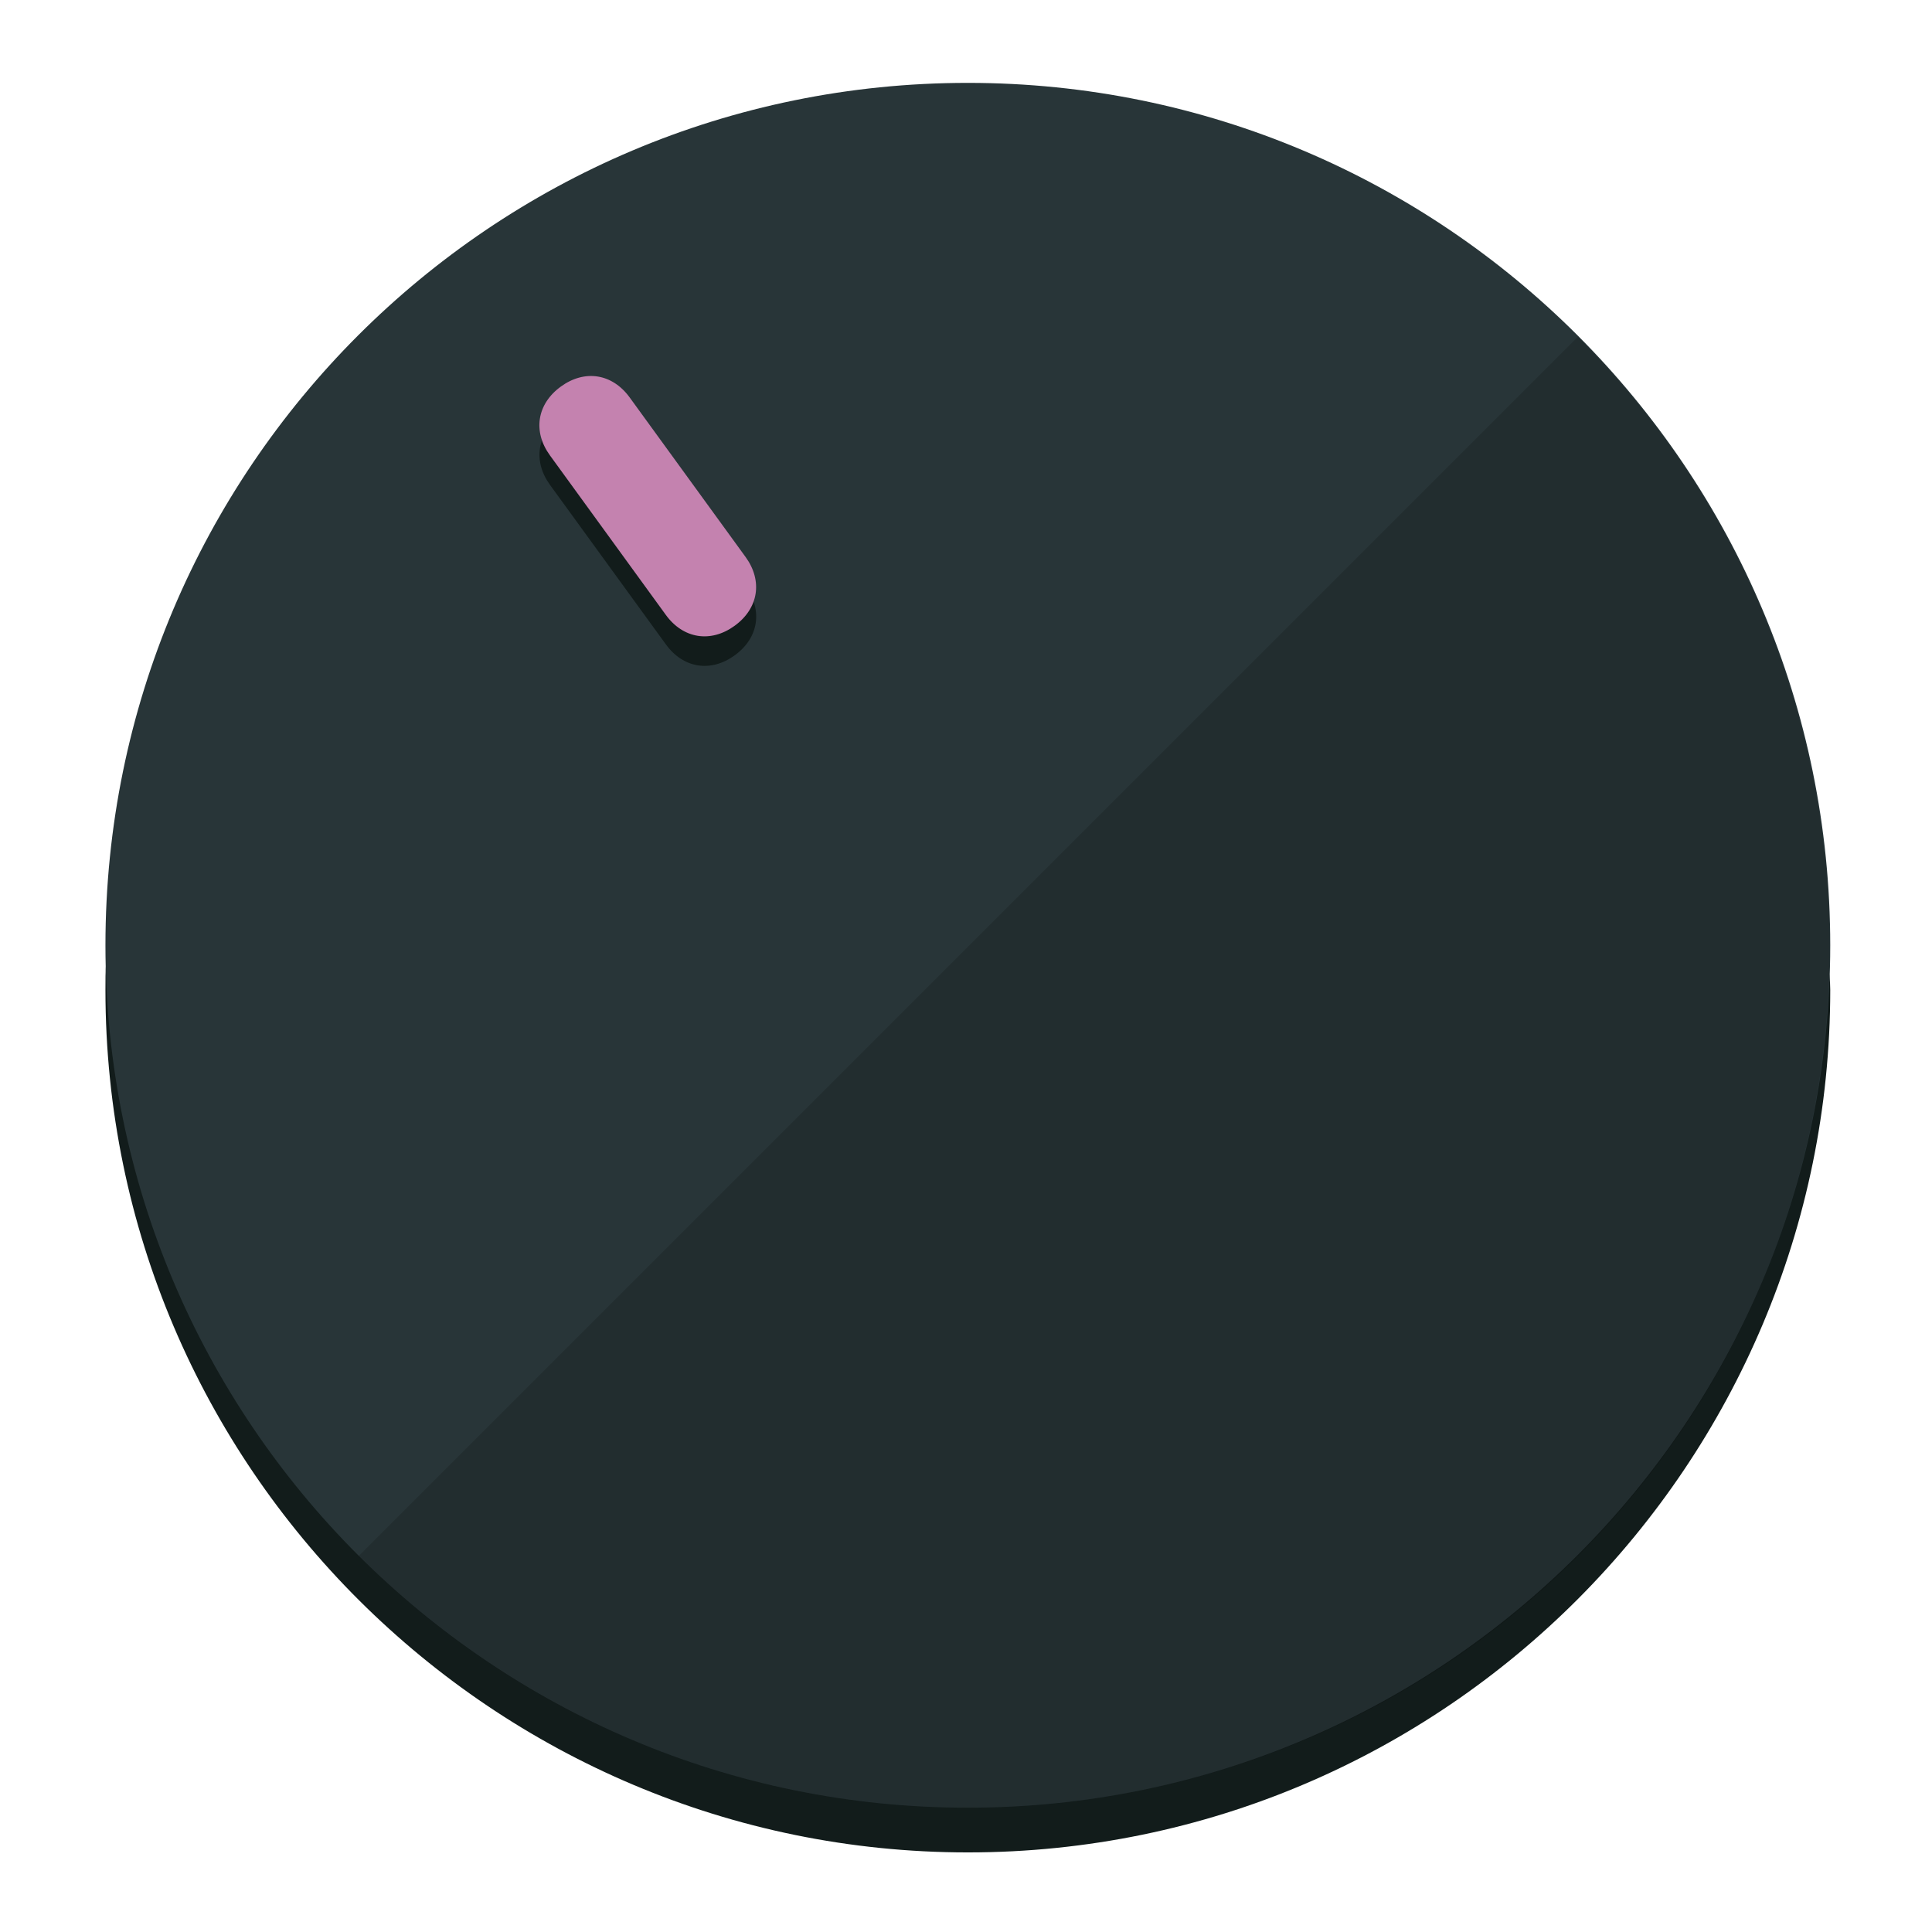
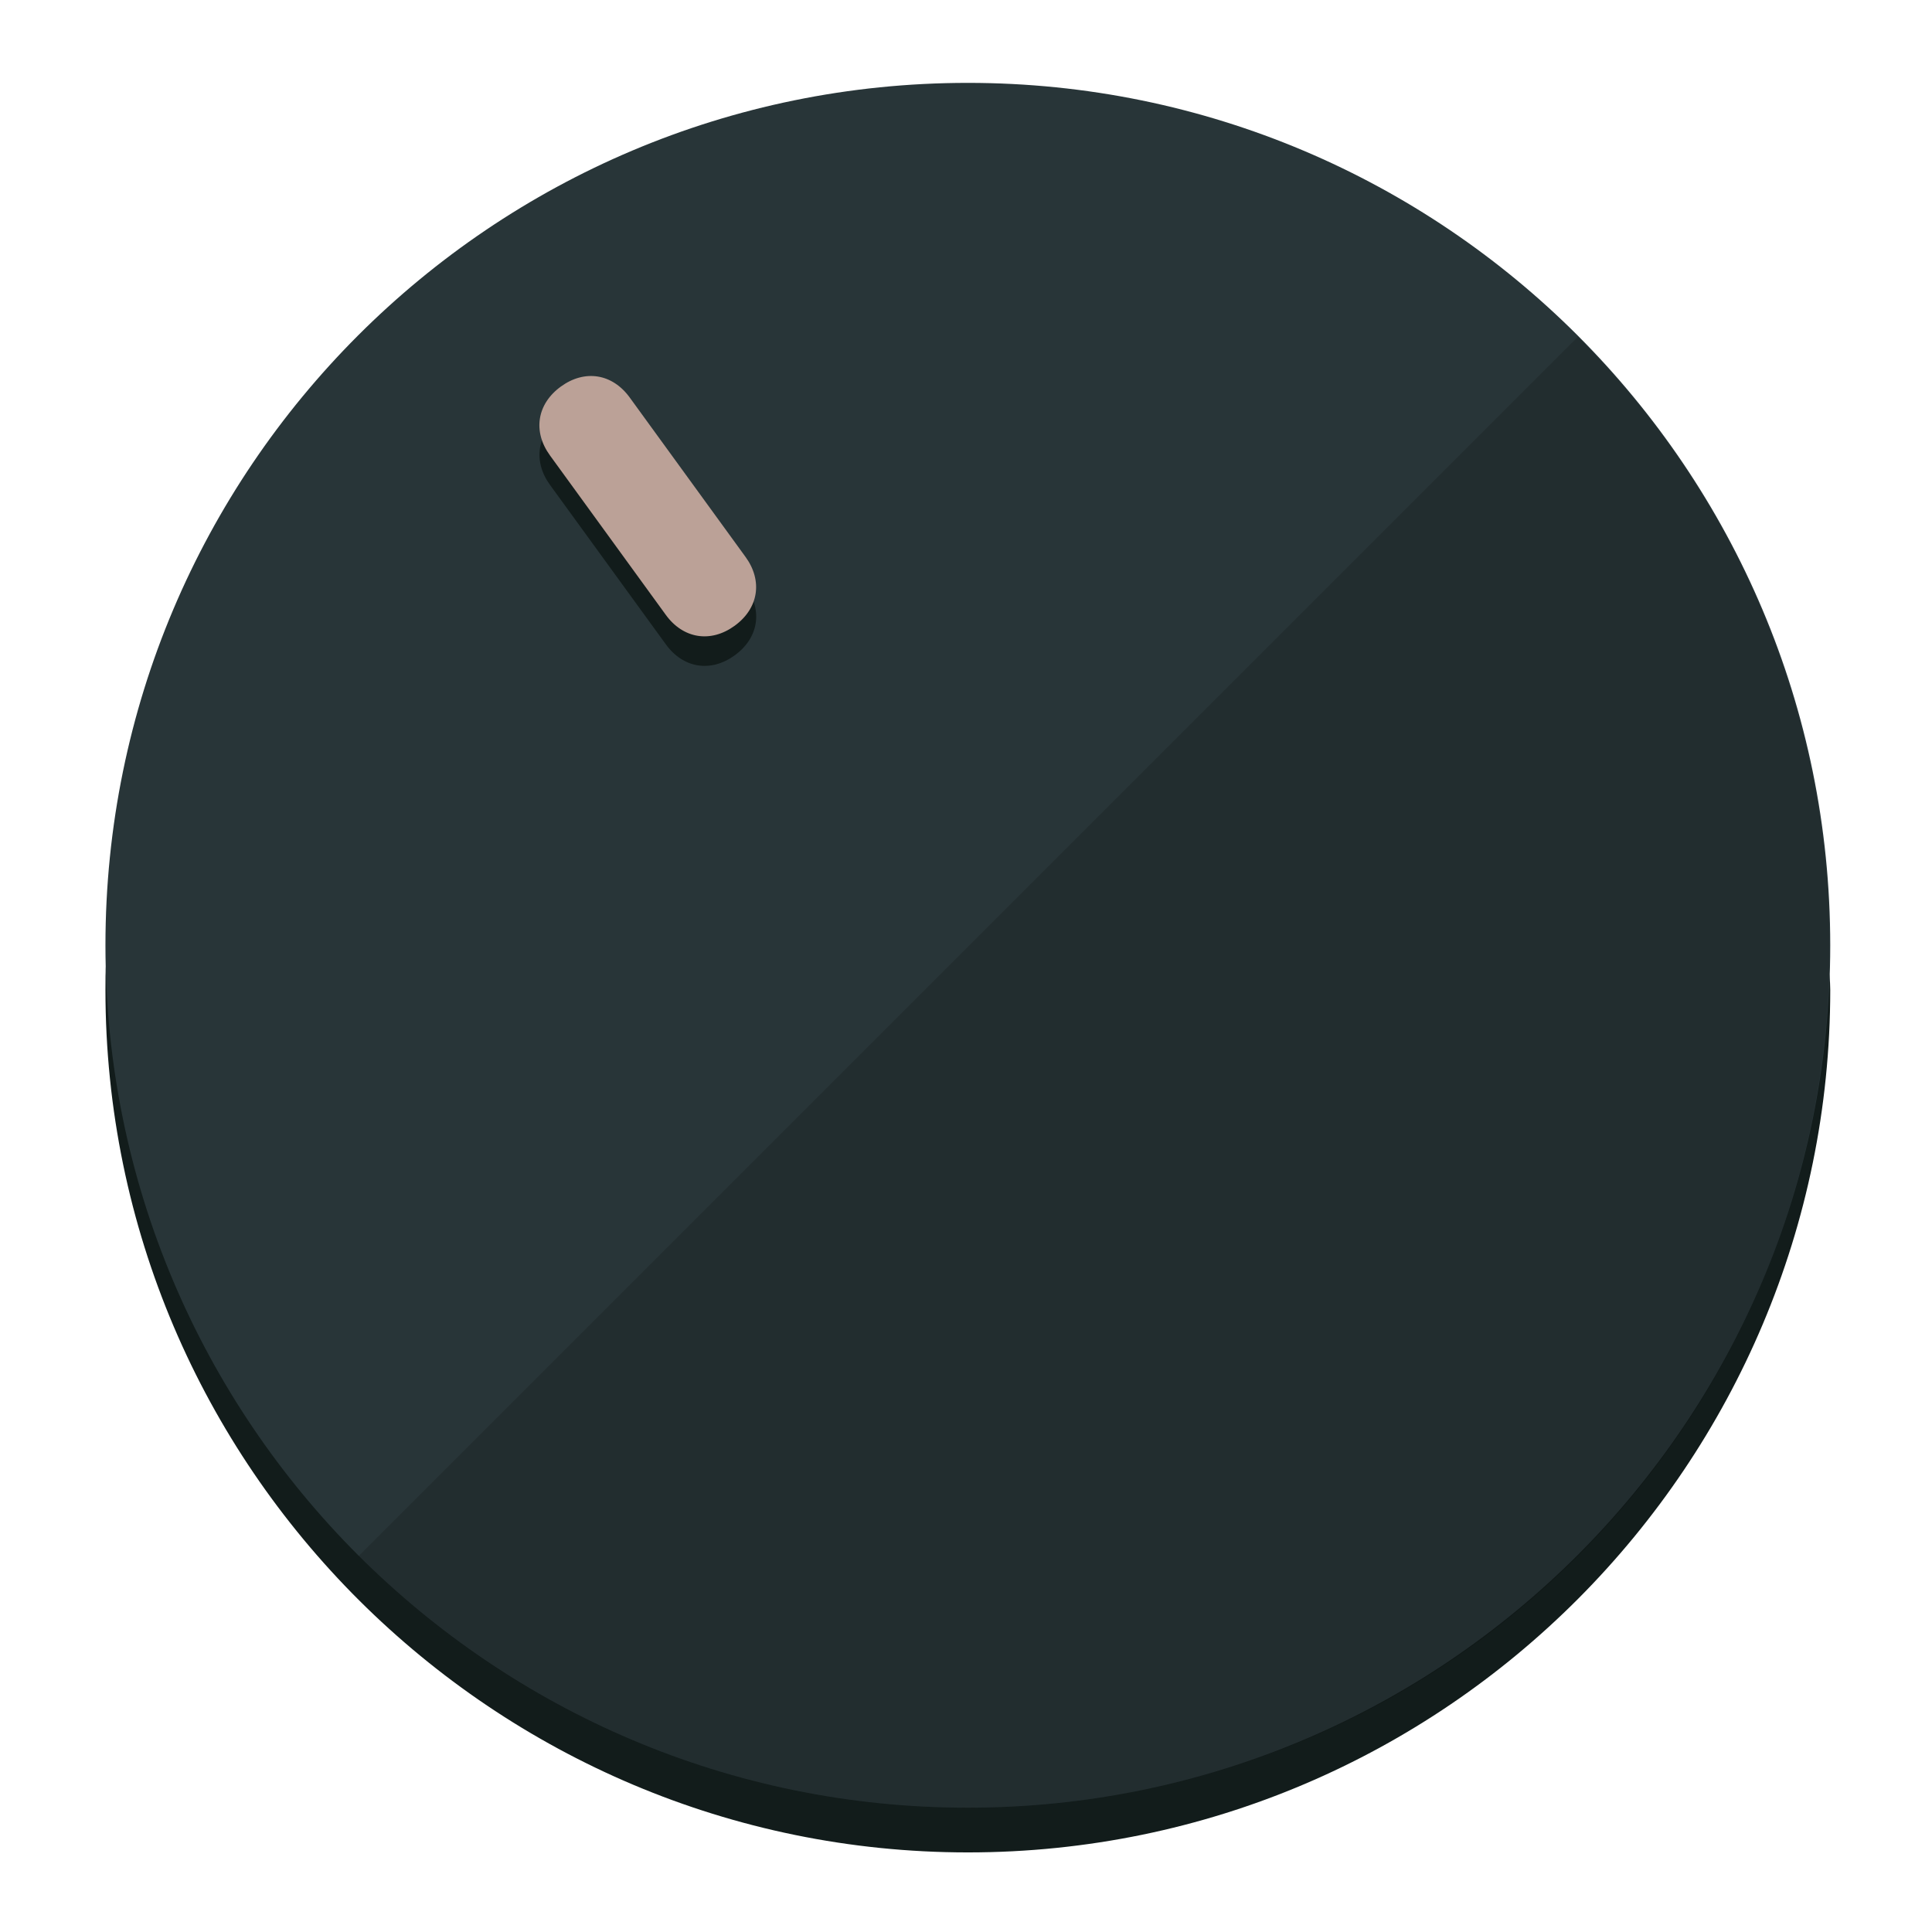
<svg xmlns="http://www.w3.org/2000/svg" height="120px" width="120px" version="1.1" id="Layer_1" viewBox="0 0 496.8 496.8" xml:space="preserve">
  <defs id="defs23" />
  <g id="g3158">
    <path style="display:inline;fill:#121c1b;fill-opacity:1;stroke-width:1.584" d="m 248.875,445.92 c 116.582,0 212.89,-91.238 220.493,-205.286 0,5.069 1.267,8.87 1.267,13.939 0,121.651 -98.842,221.76 -221.76,221.76 -121.651,0 -221.76,-98.842 -221.76,-221.76 0,-5.069 0,-8.87 1.267,-13.939 7.603,114.048 103.91,205.286 220.493,205.286 z" id="path8" />
    <circle style="display:inline;fill:#283538;fill-opacity:1;stroke-width:1.584" cx="248.875" cy="243.071" r="221.76" id="circle12" />
    <path style="display:inline;fill:#000000;fill-opacity:0.154;stroke-width:1.587" d="m 405.744,86.606 c 86.308,86.308 86.308,227.193 0,313.5 -86.308,86.308 -227.193,86.308 -313.5,0" id="path14" />
  </g>
  <g id="g3198">
    <circle style="display:none;fill:#000000;fill-opacity:0;stroke-width:1.584" cx="57.84" cy="343.108" r="221.76" id="circle12-3" transform="rotate(-36)" />
    <path style="display:inline;fill:#121c1b;fill-opacity:1;stroke-width:1.584" d="m 191.735,150.81 c 4.469,6.151 3.348,13.231 -2.803,17.7 v 0 c -6.151,4.469 -13.231,3.348 -17.7,-2.803 L 141.437,124.699 c -4.469,-6.151 -3.348,-13.231 2.803,-17.7 v 0 c 6.151,-4.469 13.231,-3.348 17.7,2.803 z" id="path3789" />
-     <path style="display:inline;fill:#C482AF;stroke-width:1.584" d="m 191.713,143.214 c 4.469,6.151 3.348,13.231 -2.803,17.7 v 0 c -6.151,4.469 -13.231,3.348 -17.7,-2.803 L 141.416,117.103 c -4.469,-6.151 -3.348,-13.231 2.803,-17.7 v 0 c 6.151,-4.469 13.231,-3.348 17.7,2.803 z" id="path915" />
+     <path style="display:inline;fill:#BBA197;stroke-width:1.584" d="m 191.713,143.214 c 4.469,6.151 3.348,13.231 -2.803,17.7 v 0 c -6.151,4.469 -13.231,3.348 -17.7,-2.803 L 141.416,117.103 c -4.469,-6.151 -3.348,-13.231 2.803,-17.7 v 0 c 6.151,-4.469 13.231,-3.348 17.7,2.803 z" id="path915" />
  </g>
</svg>
